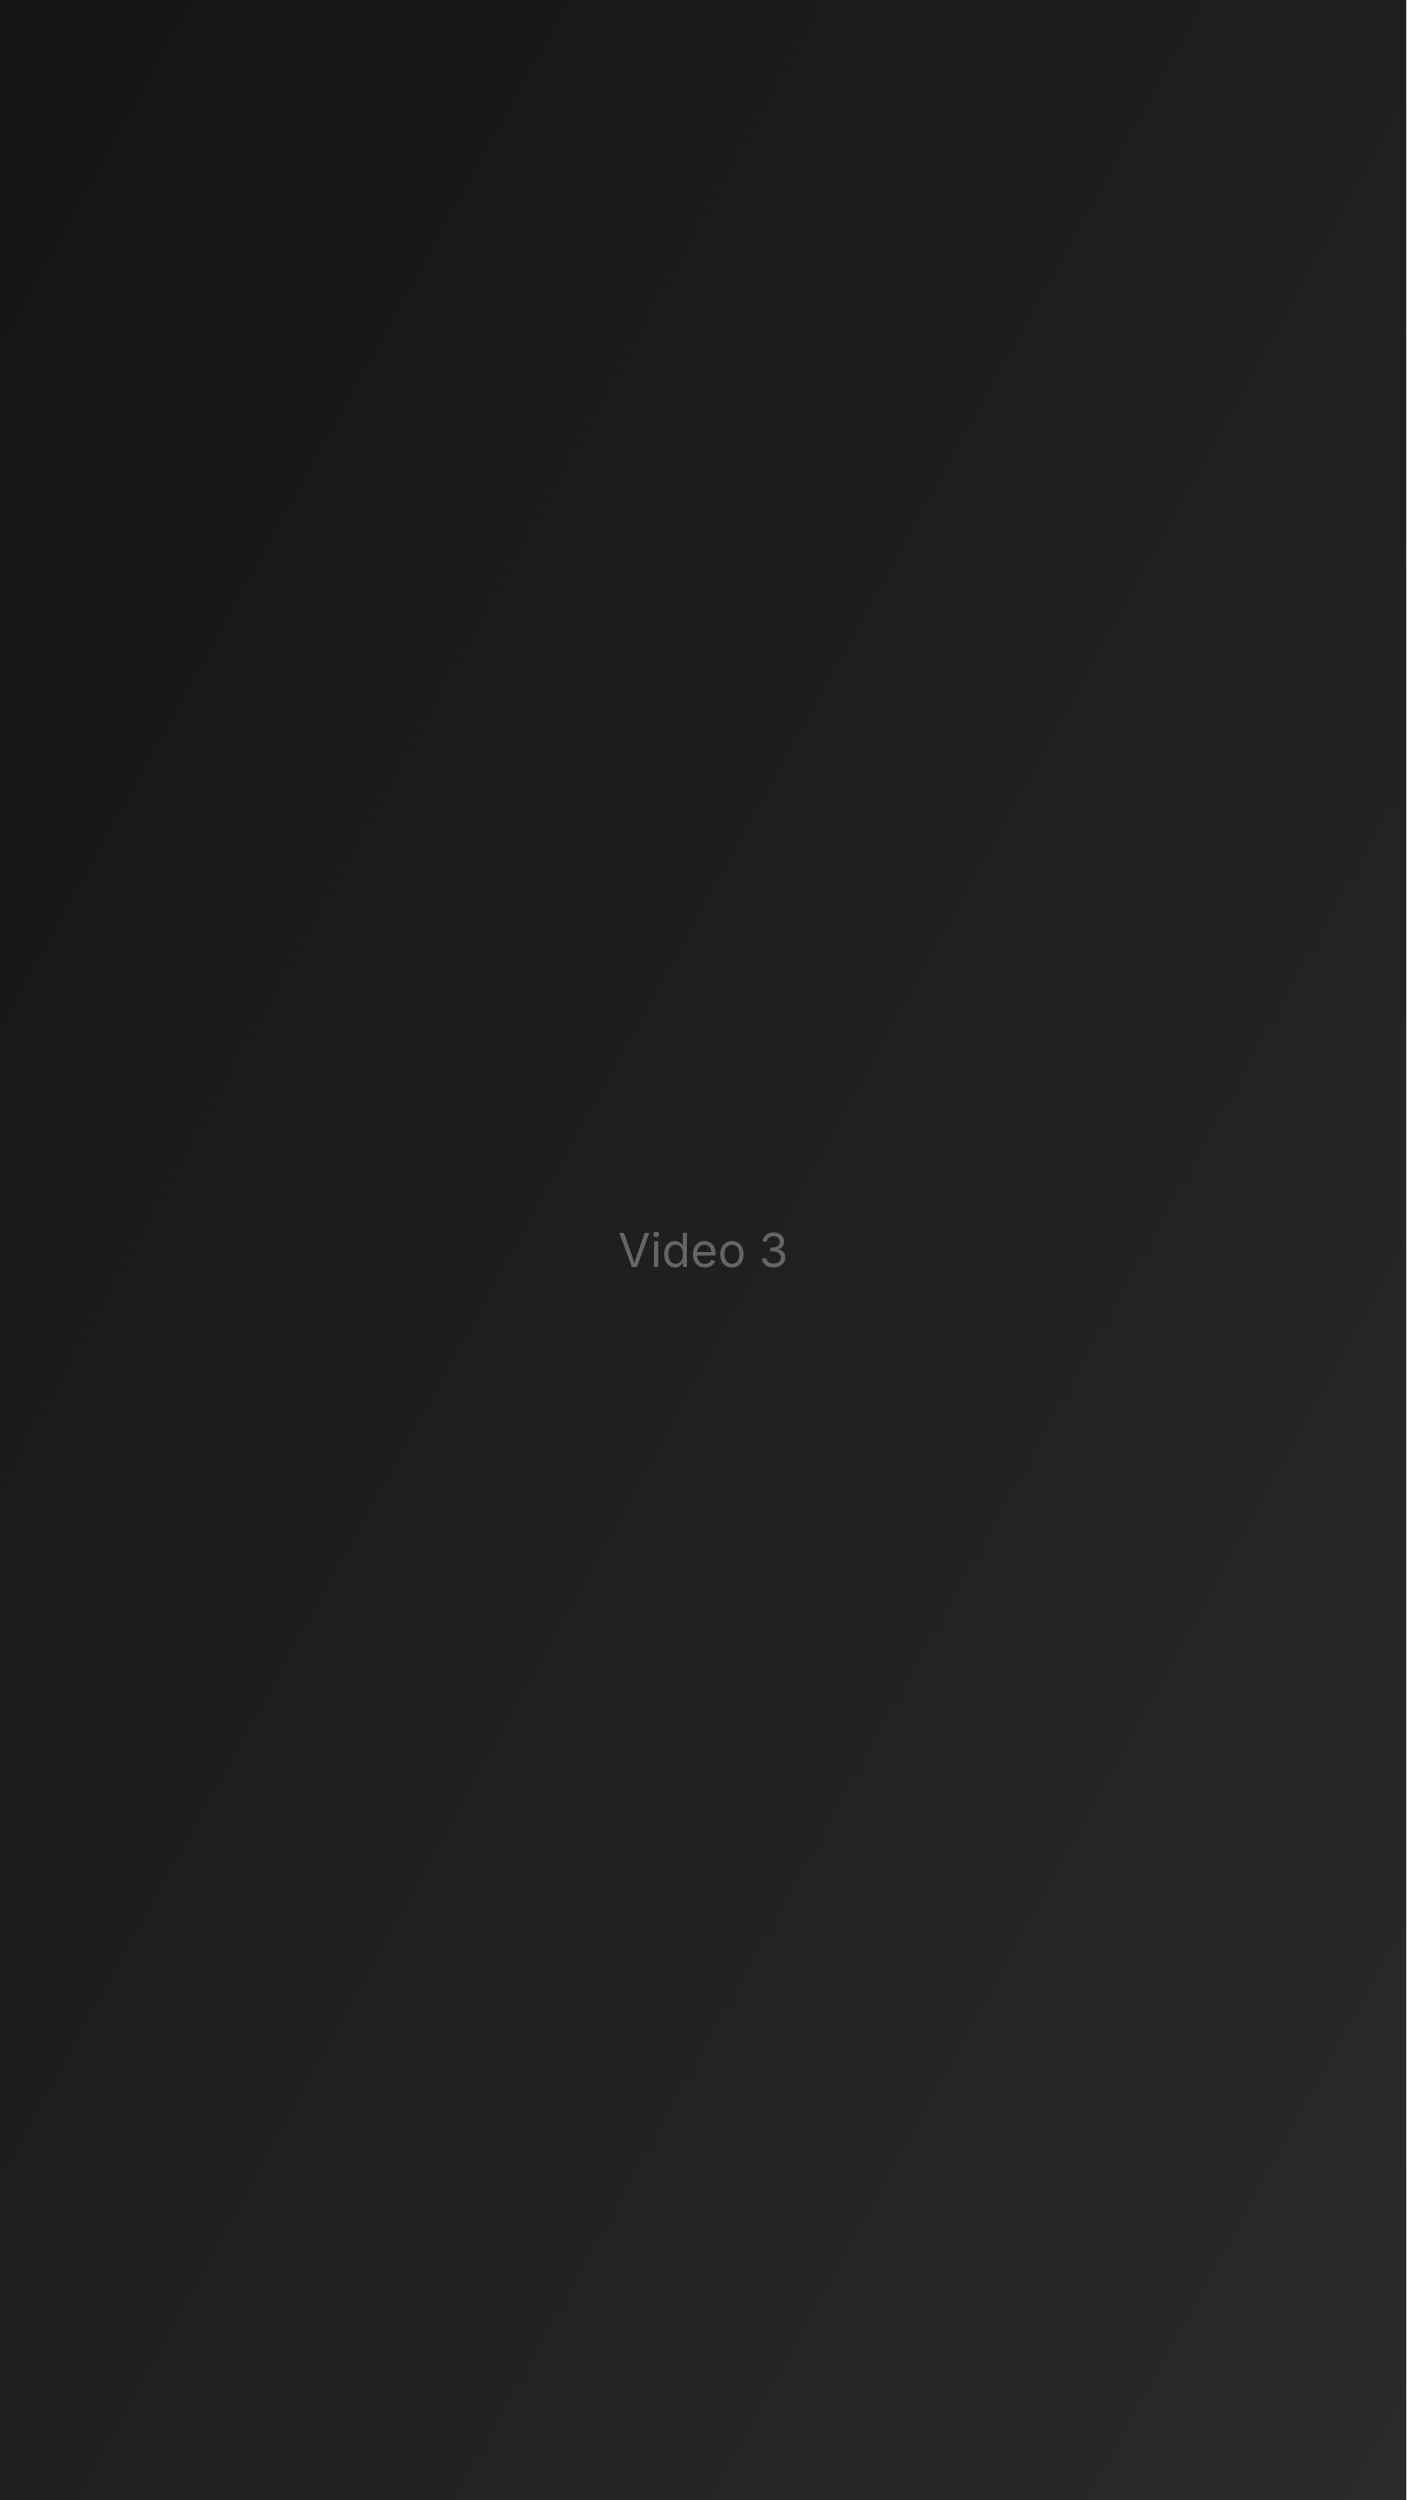
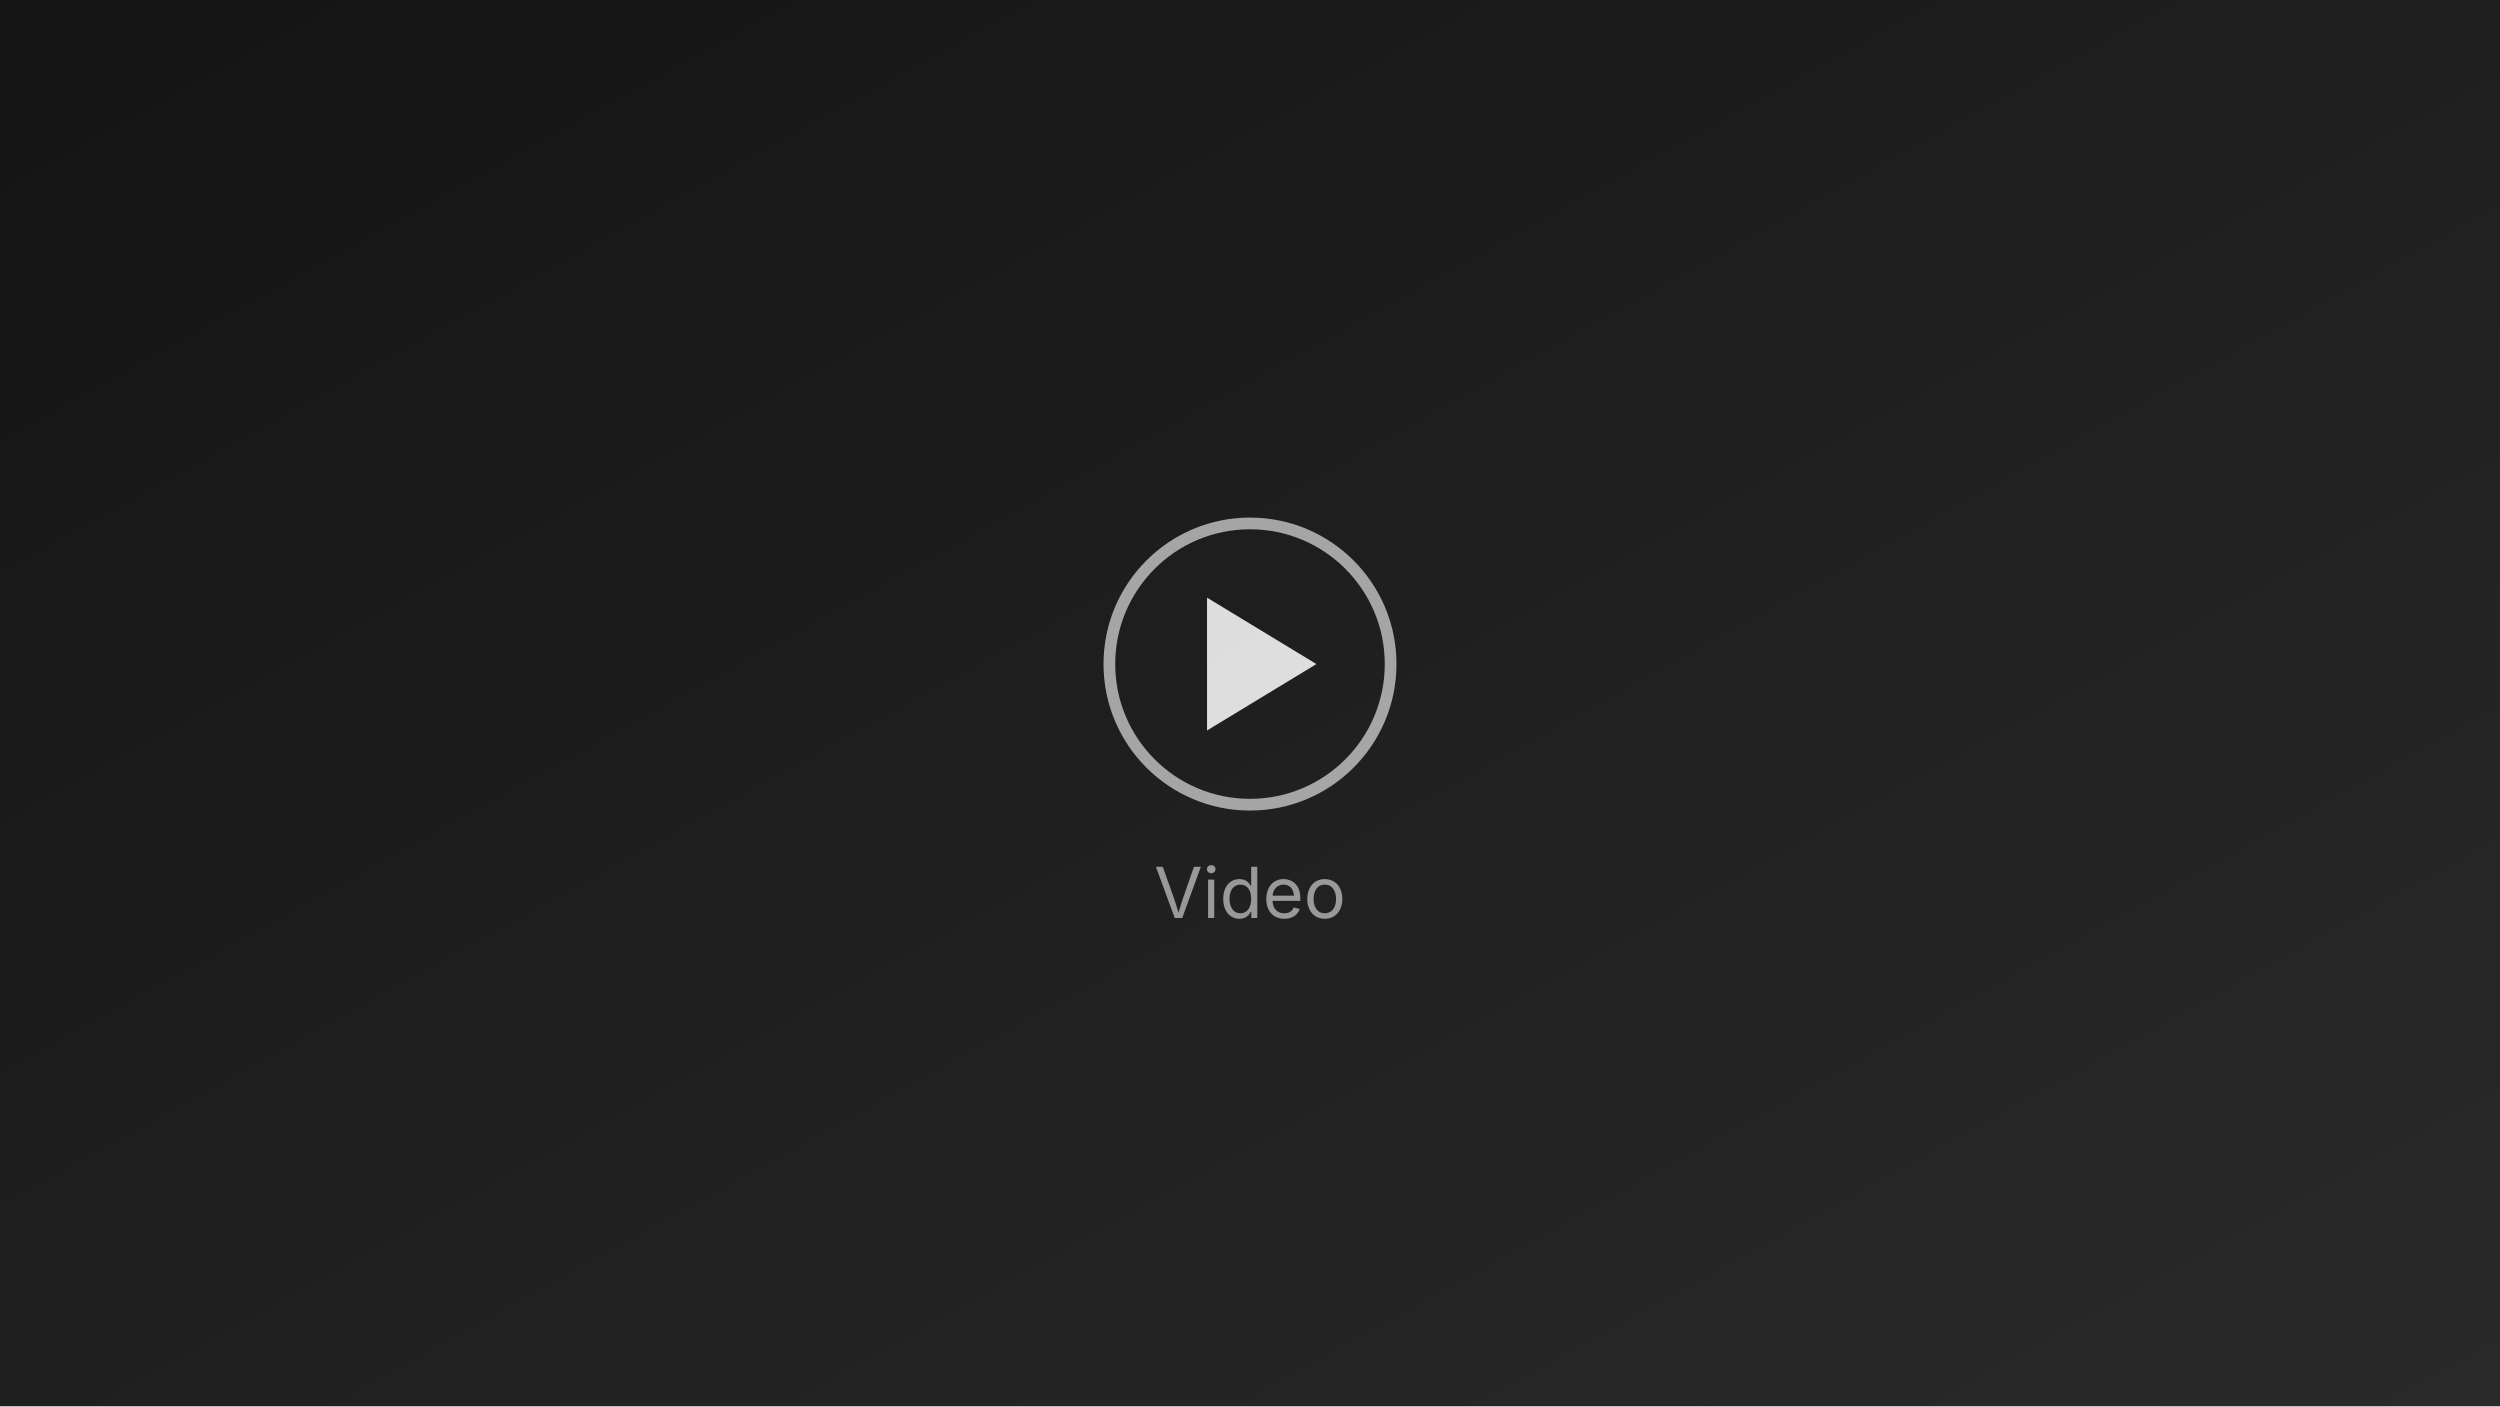
- <svg xmlns="http://www.w3.org/2000/svg" width="720" height="1280" viewBox="0 0 720 1280">
+ <svg xmlns="http://www.w3.org/2000/svg" width="1280" height="720" viewBox="0 0 1280 720">
  <defs>
    <linearGradient id="g" x1="0" y1="0" x2="1" y2="1">
      <stop offset="0%" stop-color="#141414" />
      <stop offset="100%" stop-color="#2a2a2a" />
    </linearGradient>
  </defs>
  <rect width="100%" height="100%" fill="url(#g)" />
-   <text x="50%" y="50%" fill="#666666" font-family="Inter, Arial, sans-serif" font-size="24" text-anchor="middle" dominant-baseline="middle">Video 3</text>
+   <circle cx="640" cy="340" r="72" fill="none" stroke="#ffffff" stroke-opacity="0.6" stroke-width="6" />
+   <path d="M618 306v68l56-34z" fill="#ffffff" fill-opacity="0.85" />
+   <text x="50%" y="470" fill="#999999" font-family="Inter, Arial, sans-serif" font-size="36" text-anchor="middle">Video</text>
</svg>
